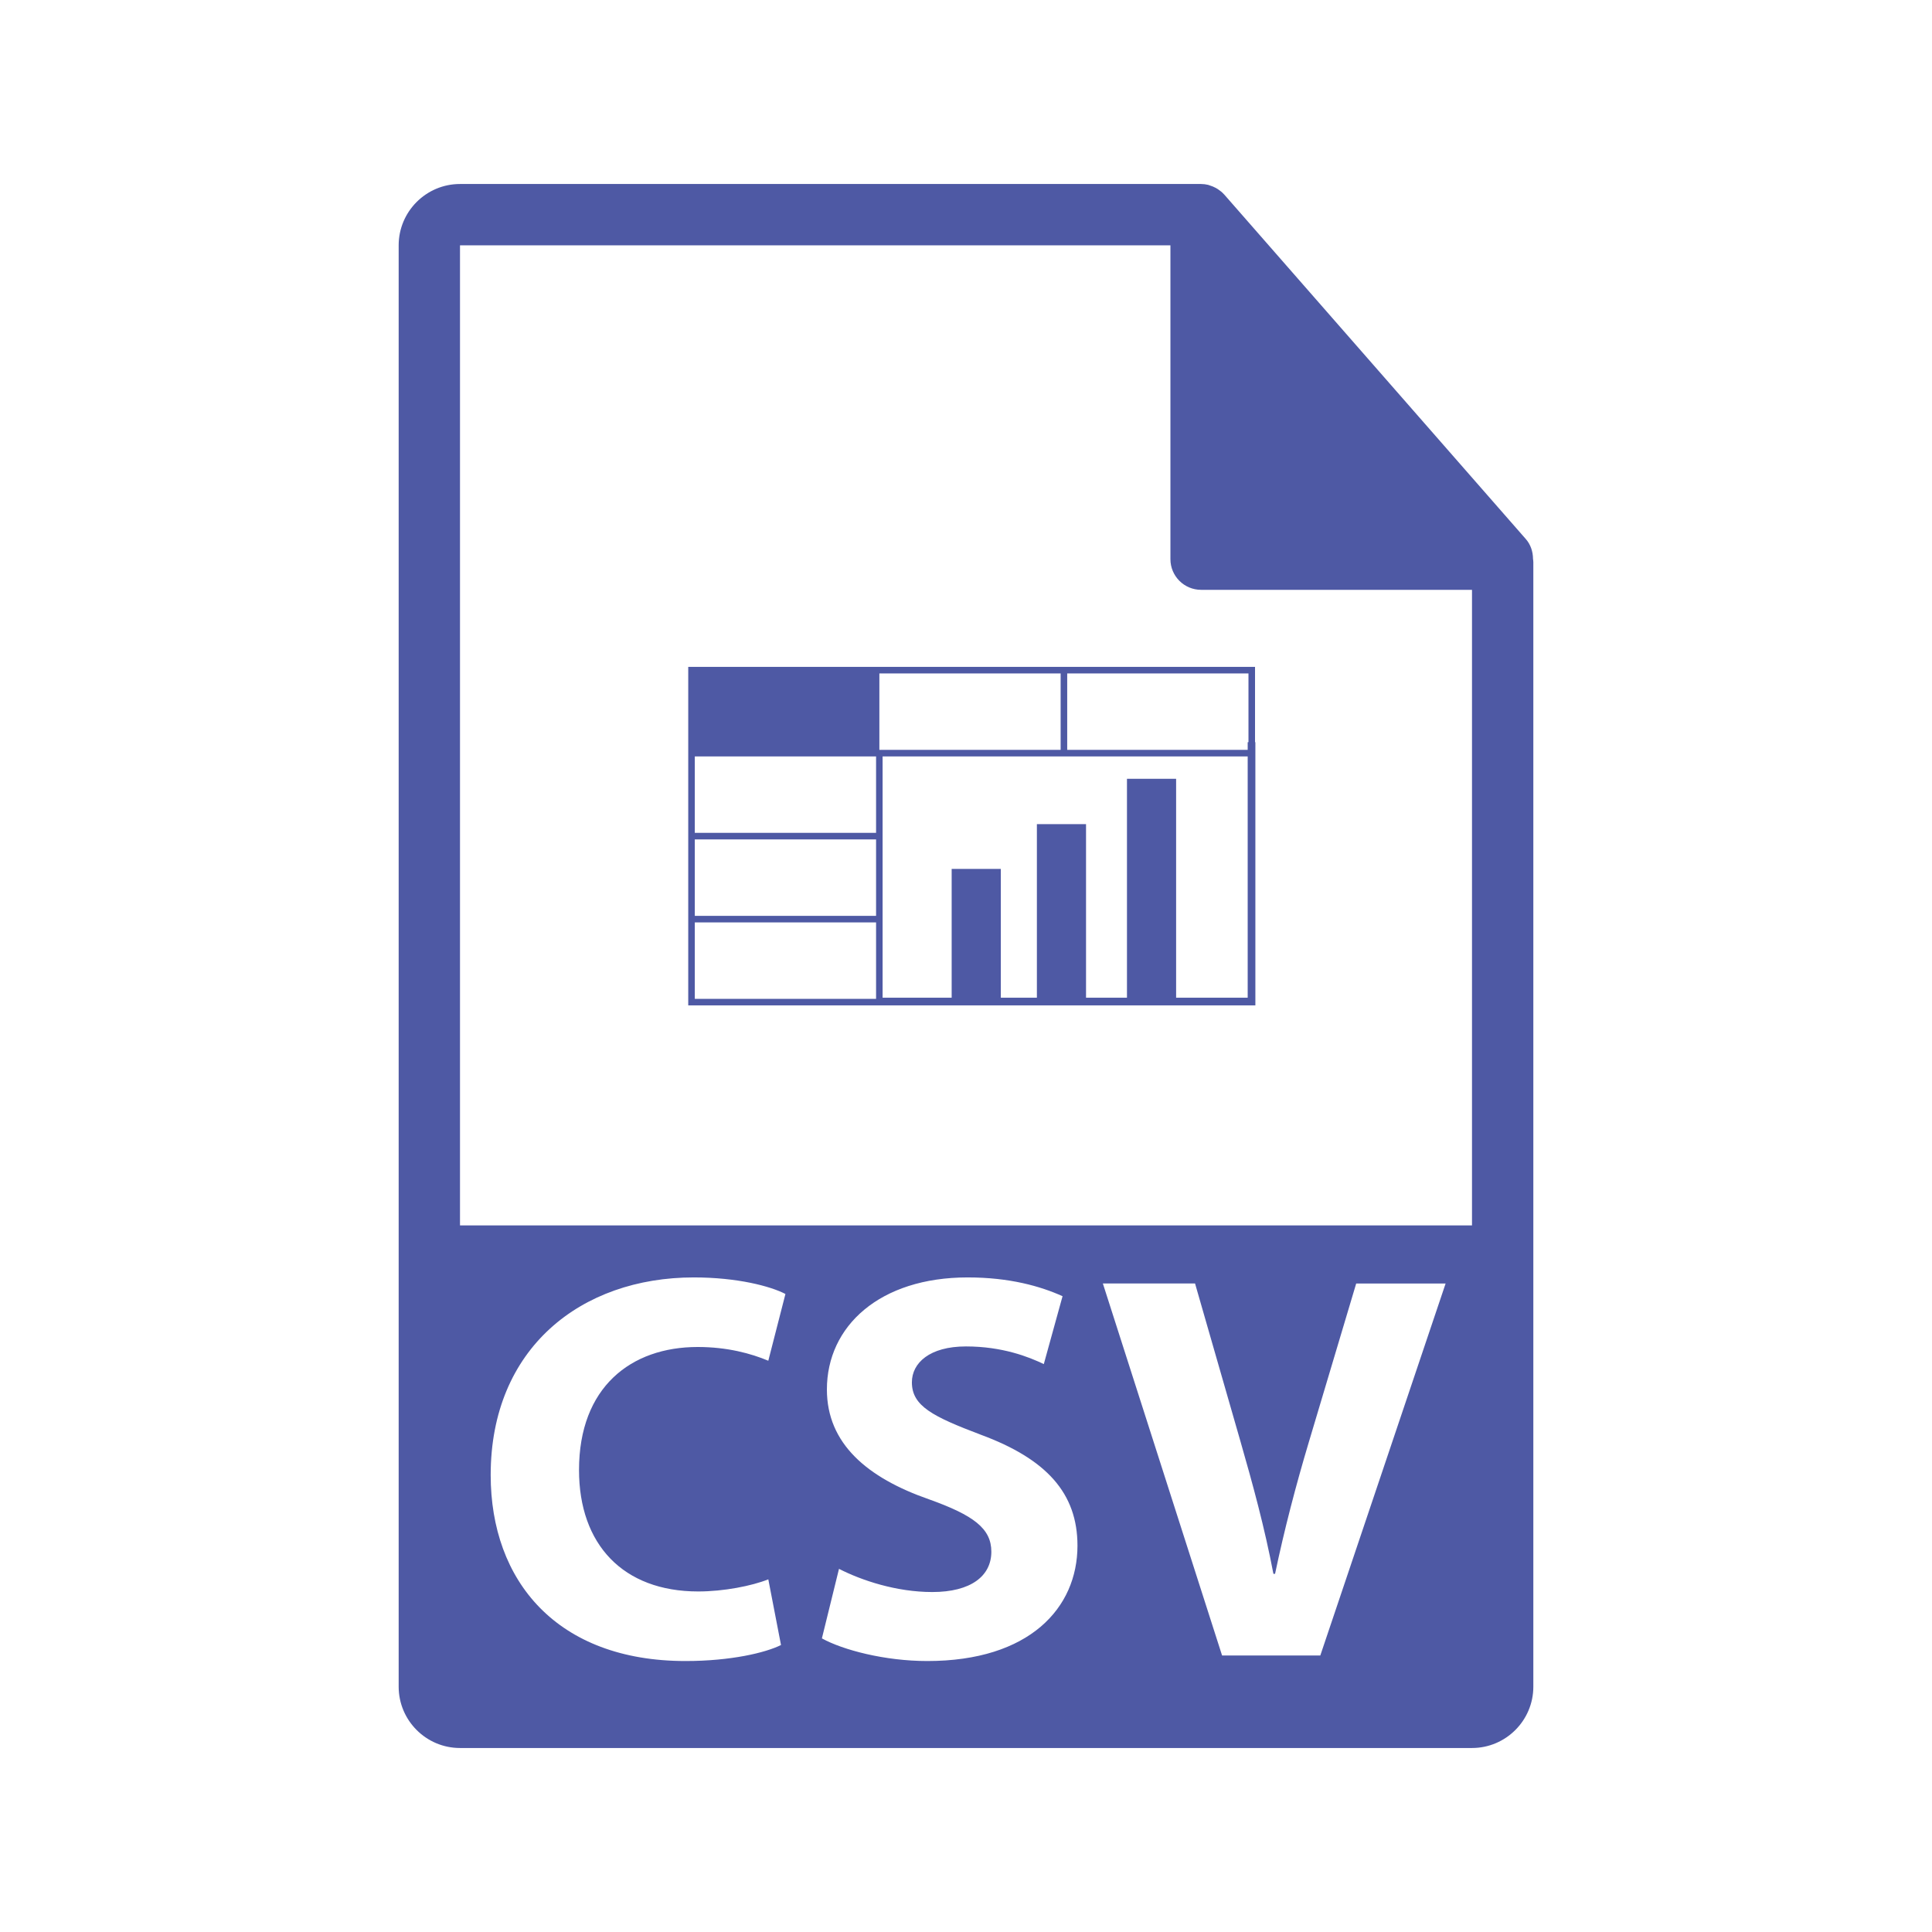
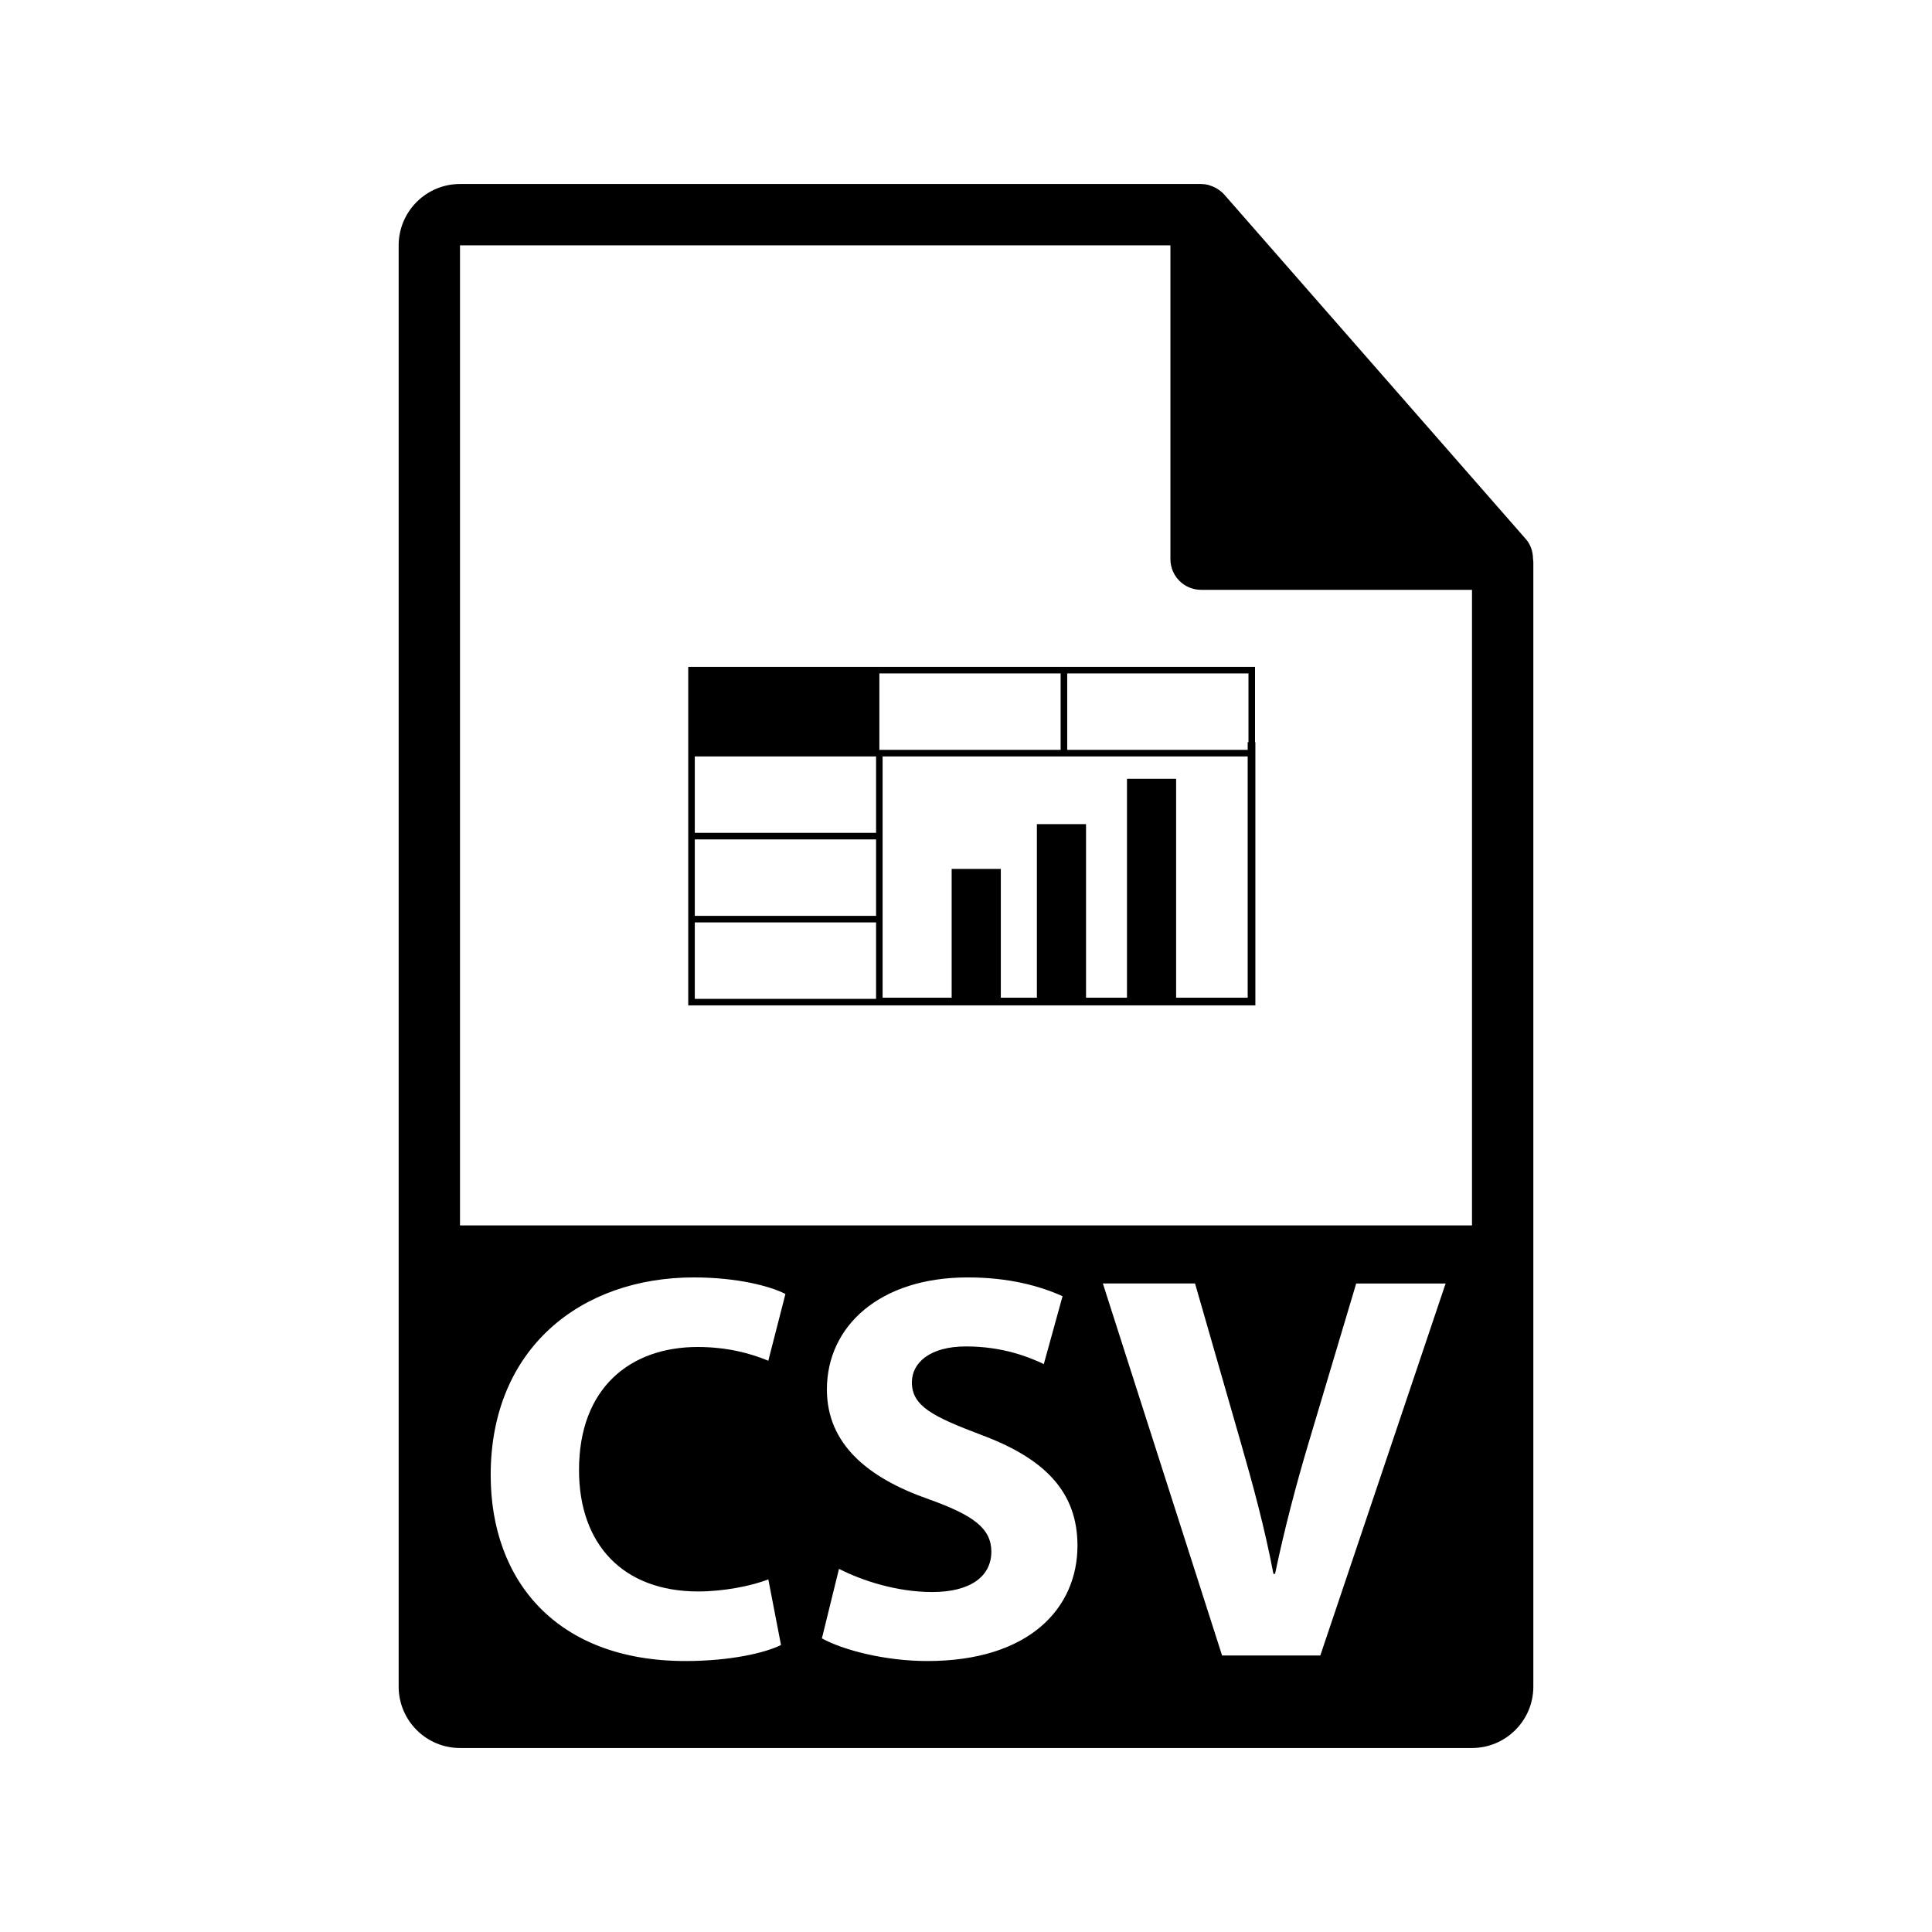
<svg xmlns="http://www.w3.org/2000/svg" version="1.1" x="0px" y="0px" width="126px" height="126px" viewBox="-26 -12 126 126" overflow="visible" enable-background="new -26 -12 126 126" xml:space="preserve">
  <defs>
</defs>
-   <path fill="#4E59A4" d="M73.979,24.443c-0.004-0.467-0.153-0.93-0.475-1.295L53.838,0.683c-0.006-0.006-0.012-0.008-0.016-0.014  c-0.117-0.131-0.254-0.238-0.398-0.334c-0.043-0.027-0.086-0.053-0.131-0.078c-0.125-0.068-0.258-0.123-0.395-0.164  c-0.037-0.012-0.07-0.027-0.107-0.037C52.643,0.021,52.488,0,52.332,0H4C1.793,0,0,1.795,0,4v94c0,2.205,1.793,4,4,4h66  c2.205,0,4-1.795,4-4V24.667C74,24.591,73.988,24.517,73.979,24.443z M19.537,91.791c1.654,0,3.49-0.359,4.57-0.791l0.828,4.283  c-1.008,0.504-3.275,1.045-6.227,1.045c-8.387,0-12.707-5.221-12.707-12.131c0-8.279,5.904-12.887,13.246-12.887  c2.844,0,5.004,0.575,5.977,1.08l-1.117,4.354c-1.115-0.468-2.664-0.897-4.607-0.897c-4.355,0-7.738,2.627-7.738,8.024  C11.762,88.732,14.641,91.791,19.537,91.791z M34.477,96.328c-2.771,0-5.508-0.721-6.875-1.477l1.115-4.535  c1.477,0.756,3.744,1.512,6.084,1.512c2.52,0,3.852-1.045,3.852-2.629c0-1.512-1.151-2.375-4.067-3.418  c-4.031-1.404-6.658-3.635-6.658-7.162c0-4.141,3.455-7.309,9.178-7.309c2.736,0,4.752,0.576,6.191,1.225l-1.223,4.428  c-0.974-0.469-2.699-1.152-5.076-1.152c-2.375,0-3.527,1.08-3.527,2.34c0,1.55,1.367,2.232,4.5,3.42  c4.282,1.584,6.299,3.814,6.299,7.234C44.268,92.871,41.137,96.328,34.477,96.328z M60.107,95.966h-6.406l-7.775-24.26h6.012  l2.951,10.26c0.828,2.88,1.584,5.65,2.16,8.675h0.107c0.611-2.916,1.367-5.795,2.195-8.566l3.096-10.367h5.832L60.107,95.966z   M4,67.917V4h46.332v20.467c0,1.104,0.896,2,2,2H70v41.451L4,67.917L4,67.917z" />
-   <path fill="#4E59A4" d="M55.85,31.492H43.6h-0.428h-12.25l0,0H18.885v5.412v0.406v5.006v0.428v4.986v0.426v5.412h12.678l0,0h24.309  V36.404H55.85V31.492z M31.135,53.143H19.313v-4.986h11.822V53.143z M31.135,47.73H19.313v-4.986h11.822V47.73z M31.135,42.316  H19.313v-4.984h11.609h0.213V42.316z M31.35,36.904V31.92h11.822v4.984H31.563H31.35z M55.371,53.068h-4.668V38.791h-3.205v14.277  h-2.67v-11.32h-3.205v11.32h-2.352v-8.4h-3.206v8.4h-4.504v-4.912V47.73v-4.986v-0.428v-4.984h11.609H43.6h11.771V53.068z   M55.422,36.404h-0.051v0.5H43.6V31.92h11.822V36.404z" />
+   <path fill="#000000" d="M73.979,24.443c-0.004-0.467-0.153-0.93-0.475-1.295L53.838,0.683c-0.006-0.006-0.012-0.008-0.016-0.014  c-0.117-0.131-0.254-0.238-0.398-0.334c-0.043-0.027-0.086-0.053-0.131-0.078c-0.125-0.068-0.258-0.123-0.395-0.164  c-0.037-0.012-0.07-0.027-0.107-0.037C52.643,0.021,52.488,0,52.332,0H4C1.793,0,0,1.795,0,4v94c0,2.205,1.793,4,4,4h66  c2.205,0,4-1.795,4-4V24.667C74,24.591,73.988,24.517,73.979,24.443z M19.537,91.791c1.654,0,3.49-0.359,4.57-0.791l0.828,4.283  c-1.008,0.504-3.275,1.045-6.227,1.045c-8.387,0-12.707-5.221-12.707-12.131c0-8.279,5.904-12.887,13.246-12.887  c2.844,0,5.004,0.575,5.977,1.08l-1.117,4.354c-1.115-0.468-2.664-0.897-4.607-0.897c-4.355,0-7.738,2.627-7.738,8.024  C11.762,88.732,14.641,91.791,19.537,91.791z M34.477,96.328c-2.771,0-5.508-0.721-6.875-1.477l1.115-4.535  c1.477,0.756,3.744,1.512,6.084,1.512c2.52,0,3.852-1.045,3.852-2.629c0-1.512-1.151-2.375-4.067-3.418  c-4.031-1.404-6.658-3.635-6.658-7.162c0-4.141,3.455-7.309,9.178-7.309c2.736,0,4.752,0.576,6.191,1.225l-1.223,4.428  c-0.974-0.469-2.699-1.152-5.076-1.152c-2.375,0-3.527,1.08-3.527,2.34c0,1.55,1.367,2.232,4.5,3.42  c4.282,1.584,6.299,3.814,6.299,7.234C44.268,92.871,41.137,96.328,34.477,96.328z M60.107,95.966h-6.406l-7.775-24.26h6.012  l2.951,10.26c0.828,2.88,1.584,5.65,2.16,8.675h0.107c0.611-2.916,1.367-5.795,2.195-8.566l3.096-10.367h5.832L60.107,95.966z   M4,67.917V4h46.332v20.467c0,1.104,0.896,2,2,2H70v41.451L4,67.917L4,67.917z" />
+   <path fill="#000000" d="M55.85,31.492H43.6h-0.428h-12.25l0,0H18.885v5.412v0.406v5.006v0.428v4.986v0.426v5.412h12.678l0,0h24.309  V36.404H55.85V31.492z M31.135,53.143H19.313v-4.986h11.822V53.143z M31.135,47.73H19.313v-4.986h11.822V47.73z M31.135,42.316  H19.313v-4.984h11.609h0.213V42.316z M31.35,36.904V31.92h11.822v4.984H31.563H31.35z M55.371,53.068h-4.668V38.791h-3.205v14.277  h-2.67v-11.32h-3.205v11.32h-2.352v-8.4h-3.206v8.4h-4.504v-4.912V47.73v-4.986v-0.428v-4.984h11.609H43.6h11.771V53.068z   M55.422,36.404h-0.051v0.5H43.6V31.92h11.822V36.404z" />
</svg>
